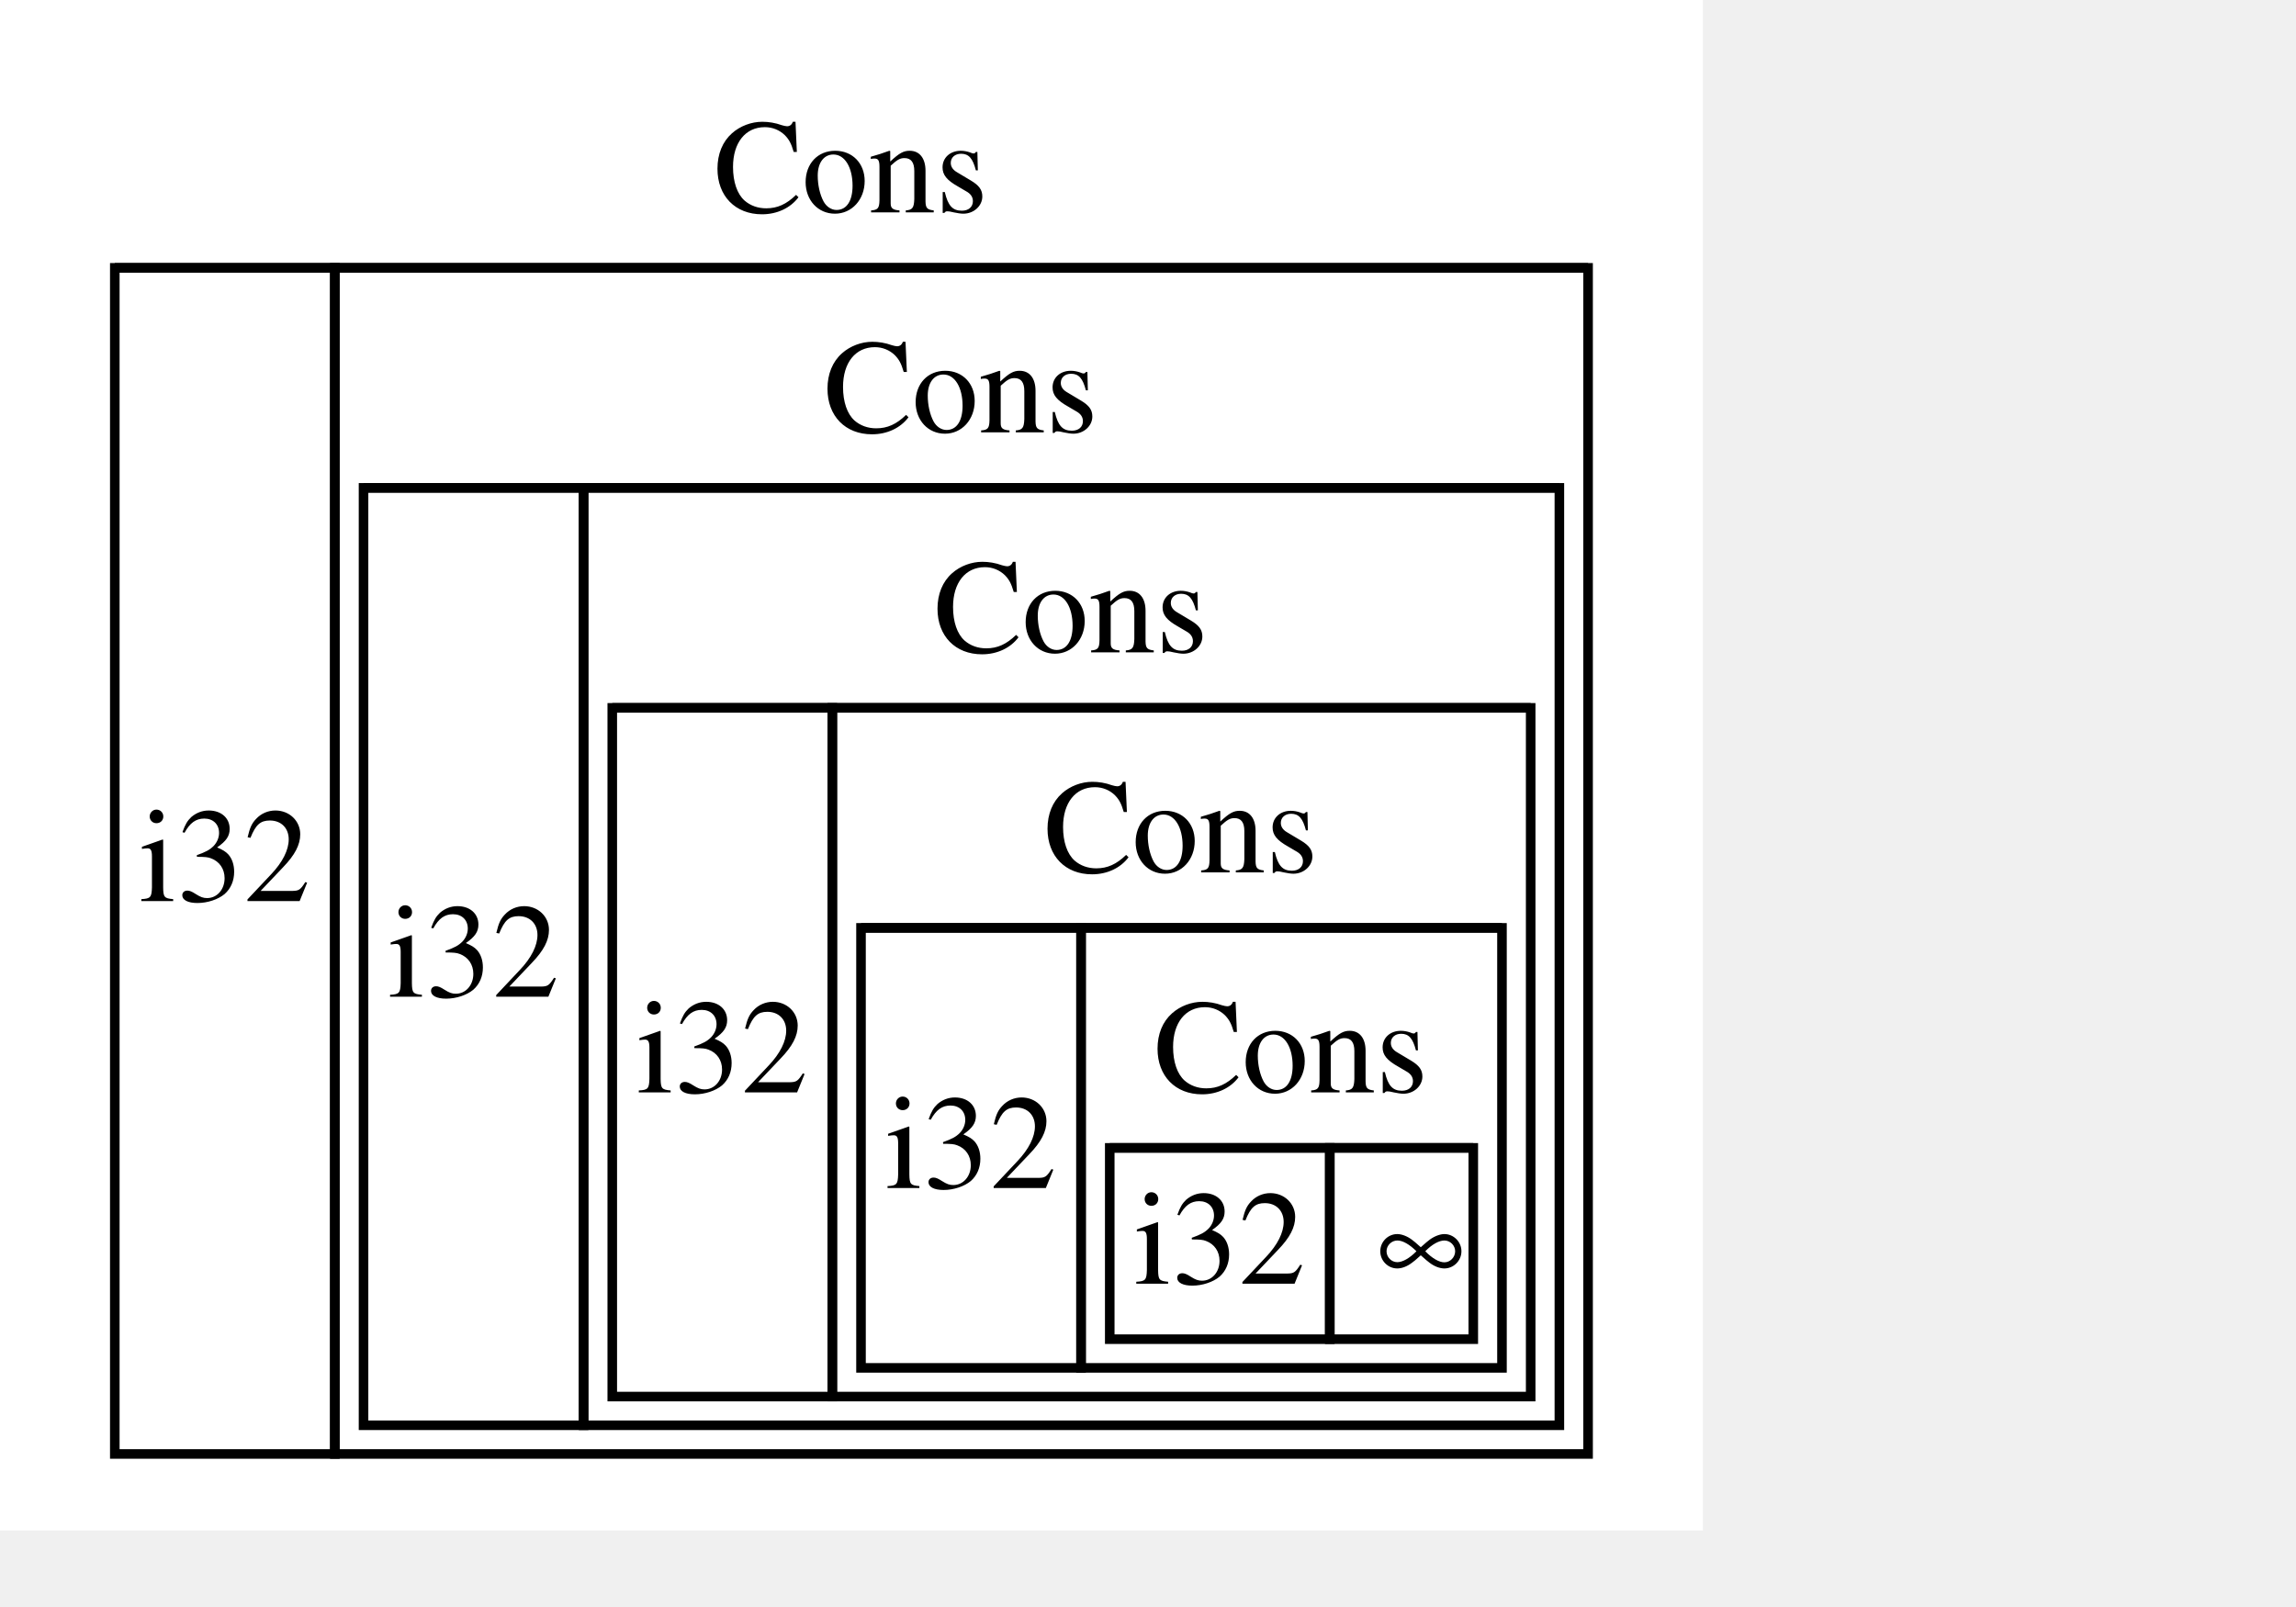
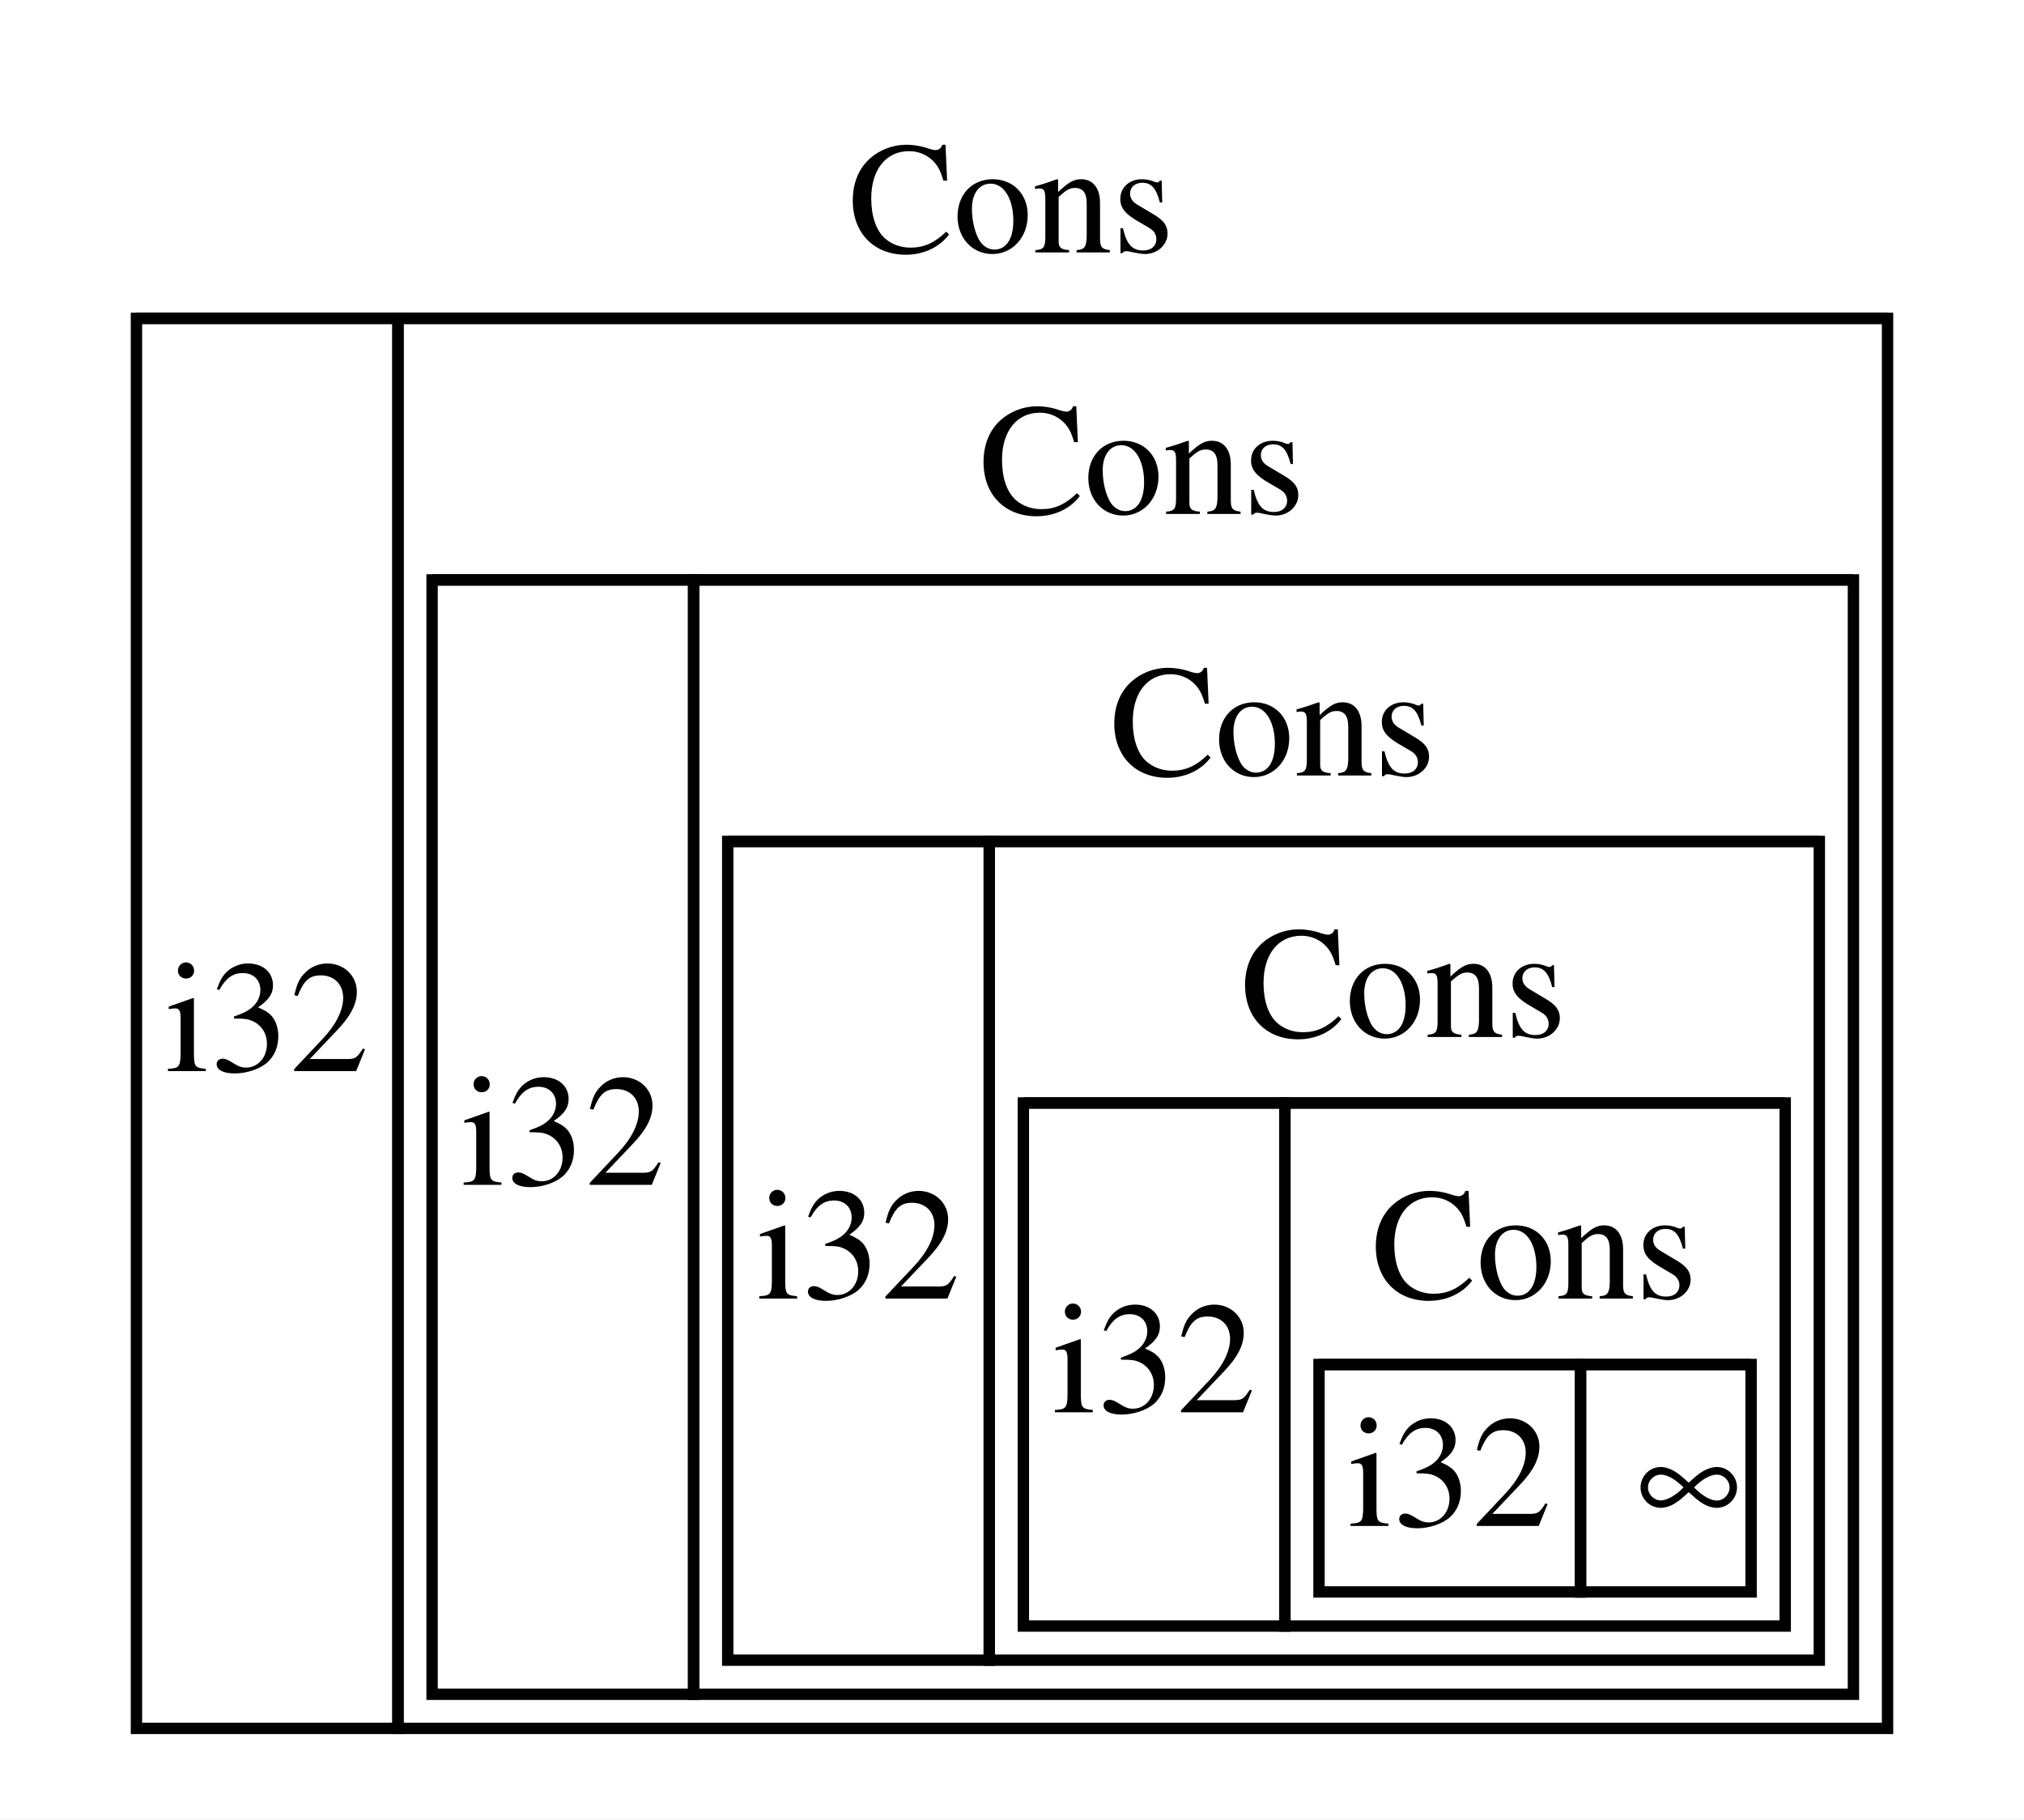
- <svg xmlns="http://www.w3.org/2000/svg" viewBox="0.00 0.00 1000.00 700.00">
-   <g id="graph0" class="graph" transform="scale(4.1667 4.1667) rotate(0) translate(4 156)">
-     <polygon fill="#ffffff" stroke="transparent" points="-4,4 -4,-156 174,-156 174,4 -4,4" />
+ <svg xmlns="http://www.w3.org/2000/svg" viewBox="0 0 741.673 666.672" version="1.1" id="svg318" width="741.673" height="666.672">
+   <defs id="defs322" />
+   <g id="graph0" class="graph" transform="matrix(4.1667,0,0,4.1667,16.6668,650.0052)">
+     <polygon fill="#ffffff" stroke="transparent" points="174,-156 174,4 -4,4 -4,-156 " id="polygon260" />
    <g id="node1" class="node">
-       <polyline fill="none" stroke="#000000" points="8,-128 162,-128 " />
-       <text text-anchor="start" x="70.607" y="-133.8" font-family="Times,serif" font-size="14.00" fill="#000000">Cons</text>
-       <polygon fill="none" stroke="#000000" points="8,-4 8,-128 31,-128 31,-4 8,-4" />
-       <text text-anchor="start" x="10.555" y="-61.8" font-family="Times,serif" font-size="14.00" fill="#000000">i32</text>
-       <polygon fill="none" stroke="#000000" points="31,-4 31,-128 162,-128 162,-4 31,-4" />
-       <polyline fill="none" stroke="#000000" points="34,-105 159,-105 " />
-       <text text-anchor="start" x="82.107" y="-110.8" font-family="Times,serif" font-size="14.00" fill="#000000">Cons</text>
-       <polygon fill="none" stroke="#000000" points="34,-7 34,-105 57,-105 57,-7 34,-7" />
-       <text text-anchor="start" x="36.555" y="-51.8" font-family="Times,serif" font-size="14.00" fill="#000000">i32</text>
-       <polygon fill="none" stroke="#000000" points="57,-7 57,-105 159,-105 159,-7 57,-7" />
-       <polyline fill="none" stroke="#000000" points="60,-82 156,-82 " />
-       <text text-anchor="start" x="93.607" y="-87.8" font-family="Times,serif" font-size="14.00" fill="#000000">Cons</text>
-       <polygon fill="none" stroke="#000000" points="60,-10 60,-82 83,-82 83,-10 60,-10" />
-       <text text-anchor="start" x="62.555" y="-41.8" font-family="Times,serif" font-size="14.00" fill="#000000">i32</text>
-       <polygon fill="none" stroke="#000000" points="83,-10 83,-82 156,-82 156,-10 83,-10" />
-       <polyline fill="none" stroke="#000000" points="86,-59 153,-59 " />
-       <text text-anchor="start" x="105.107" y="-64.8" font-family="Times,serif" font-size="14.00" fill="#000000">Cons</text>
-       <polygon fill="none" stroke="#000000" points="86,-13 86,-59 109,-59 109,-13 86,-13" />
-       <text text-anchor="start" x="88.555" y="-31.8" font-family="Times,serif" font-size="14.00" fill="#000000">i32</text>
-       <polygon fill="none" stroke="#000000" points="109,-13 109,-59 153,-59 153,-13 109,-13" />
-       <polyline fill="none" stroke="#000000" points="112,-36 150,-36 " />
-       <text text-anchor="start" x="116.607" y="-41.8" font-family="Times,serif" font-size="14.00" fill="#000000">Cons</text>
-       <polygon fill="none" stroke="#000000" points="112,-16 112,-36 135,-36 135,-16 112,-16" />
-       <text text-anchor="start" x="114.555" y="-21.8" font-family="Times,serif" font-size="14.00" fill="#000000">i32</text>
-       <polygon fill="none" stroke="#000000" points="135,-16 135,-36 150,-36 150,-16 135,-16" />
-       <text text-anchor="start" x="137.51" y="-21.8" font-family="Times,serif" font-size="14.00" fill="#000000">∞</text>
+       <polyline fill="none" stroke="#000000" points="8,-128 162,-128 " id="polyline264" />
+       <text text-anchor="start" x="70.607" y="-133.8" font-family="Times, serif" font-size="14px" fill="#000000" id="text266">Cons</text>
+       <polygon fill="none" stroke="#000000" points="31,-128 31,-4 8,-4 8,-128 " id="polygon268" />
+       <text text-anchor="start" x="10.555" y="-61.8" font-family="Times, serif" font-size="14px" fill="#000000" id="text270">i32</text>
+       <polygon fill="none" stroke="#000000" points="162,-128 162,-4 31,-4 31,-128 " id="polygon272" />
+       <polyline fill="none" stroke="#000000" points="34,-105 159,-105 " id="polyline274" />
+       <text text-anchor="start" x="82.107" y="-110.8" font-family="Times, serif" font-size="14px" fill="#000000" id="text276">Cons</text>
+       <polygon fill="none" stroke="#000000" points="57,-105 57,-7 34,-7 34,-105 " id="polygon278" />
+       <text text-anchor="start" x="36.555" y="-51.8" font-family="Times, serif" font-size="14px" fill="#000000" id="text280">i32</text>
+       <polygon fill="none" stroke="#000000" points="159,-105 159,-7 57,-7 57,-105 " id="polygon282" />
+       <polyline fill="none" stroke="#000000" points="60,-82 156,-82 " id="polyline284" />
+       <text text-anchor="start" x="93.607" y="-87.8" font-family="Times, serif" font-size="14px" fill="#000000" id="text286">Cons</text>
+       <polygon fill="none" stroke="#000000" points="83,-82 83,-10 60,-10 60,-82 " id="polygon288" />
+       <text text-anchor="start" x="62.555" y="-41.8" font-family="Times, serif" font-size="14px" fill="#000000" id="text290">i32</text>
+       <polygon fill="none" stroke="#000000" points="156,-82 156,-10 83,-10 83,-82 " id="polygon292" />
+       <polyline fill="none" stroke="#000000" points="86,-59 153,-59 " id="polyline294" />
+       <text text-anchor="start" x="105.107" y="-64.8" font-family="Times, serif" font-size="14px" fill="#000000" id="text296">Cons</text>
+       <polygon fill="none" stroke="#000000" points="109,-59 109,-13 86,-13 86,-59 " id="polygon298" />
+       <text text-anchor="start" x="88.555" y="-31.8" font-family="Times, serif" font-size="14px" fill="#000000" id="text300">i32</text>
+       <polygon fill="none" stroke="#000000" points="153,-59 153,-13 109,-13 109,-59 " id="polygon302" />
+       <polyline fill="none" stroke="#000000" points="112,-36 150,-36 " id="polyline304" />
+       <text text-anchor="start" x="116.607" y="-41.8" font-family="Times, serif" font-size="14px" fill="#000000" id="text306">Cons</text>
+       <polygon fill="none" stroke="#000000" points="135,-36 135,-16 112,-16 112,-36 " id="polygon308" />
+       <text text-anchor="start" x="114.555" y="-21.8" font-family="Times, serif" font-size="14px" fill="#000000" id="text310">i32</text>
+       <polygon fill="none" stroke="#000000" points="150,-36 150,-16 135,-16 135,-36 " id="polygon312" />
+       <text text-anchor="start" x="137.51" y="-21.8" font-family="Times, serif" font-size="14px" fill="#000000" id="text314">∞</text>
    </g>
  </g>
</svg>
